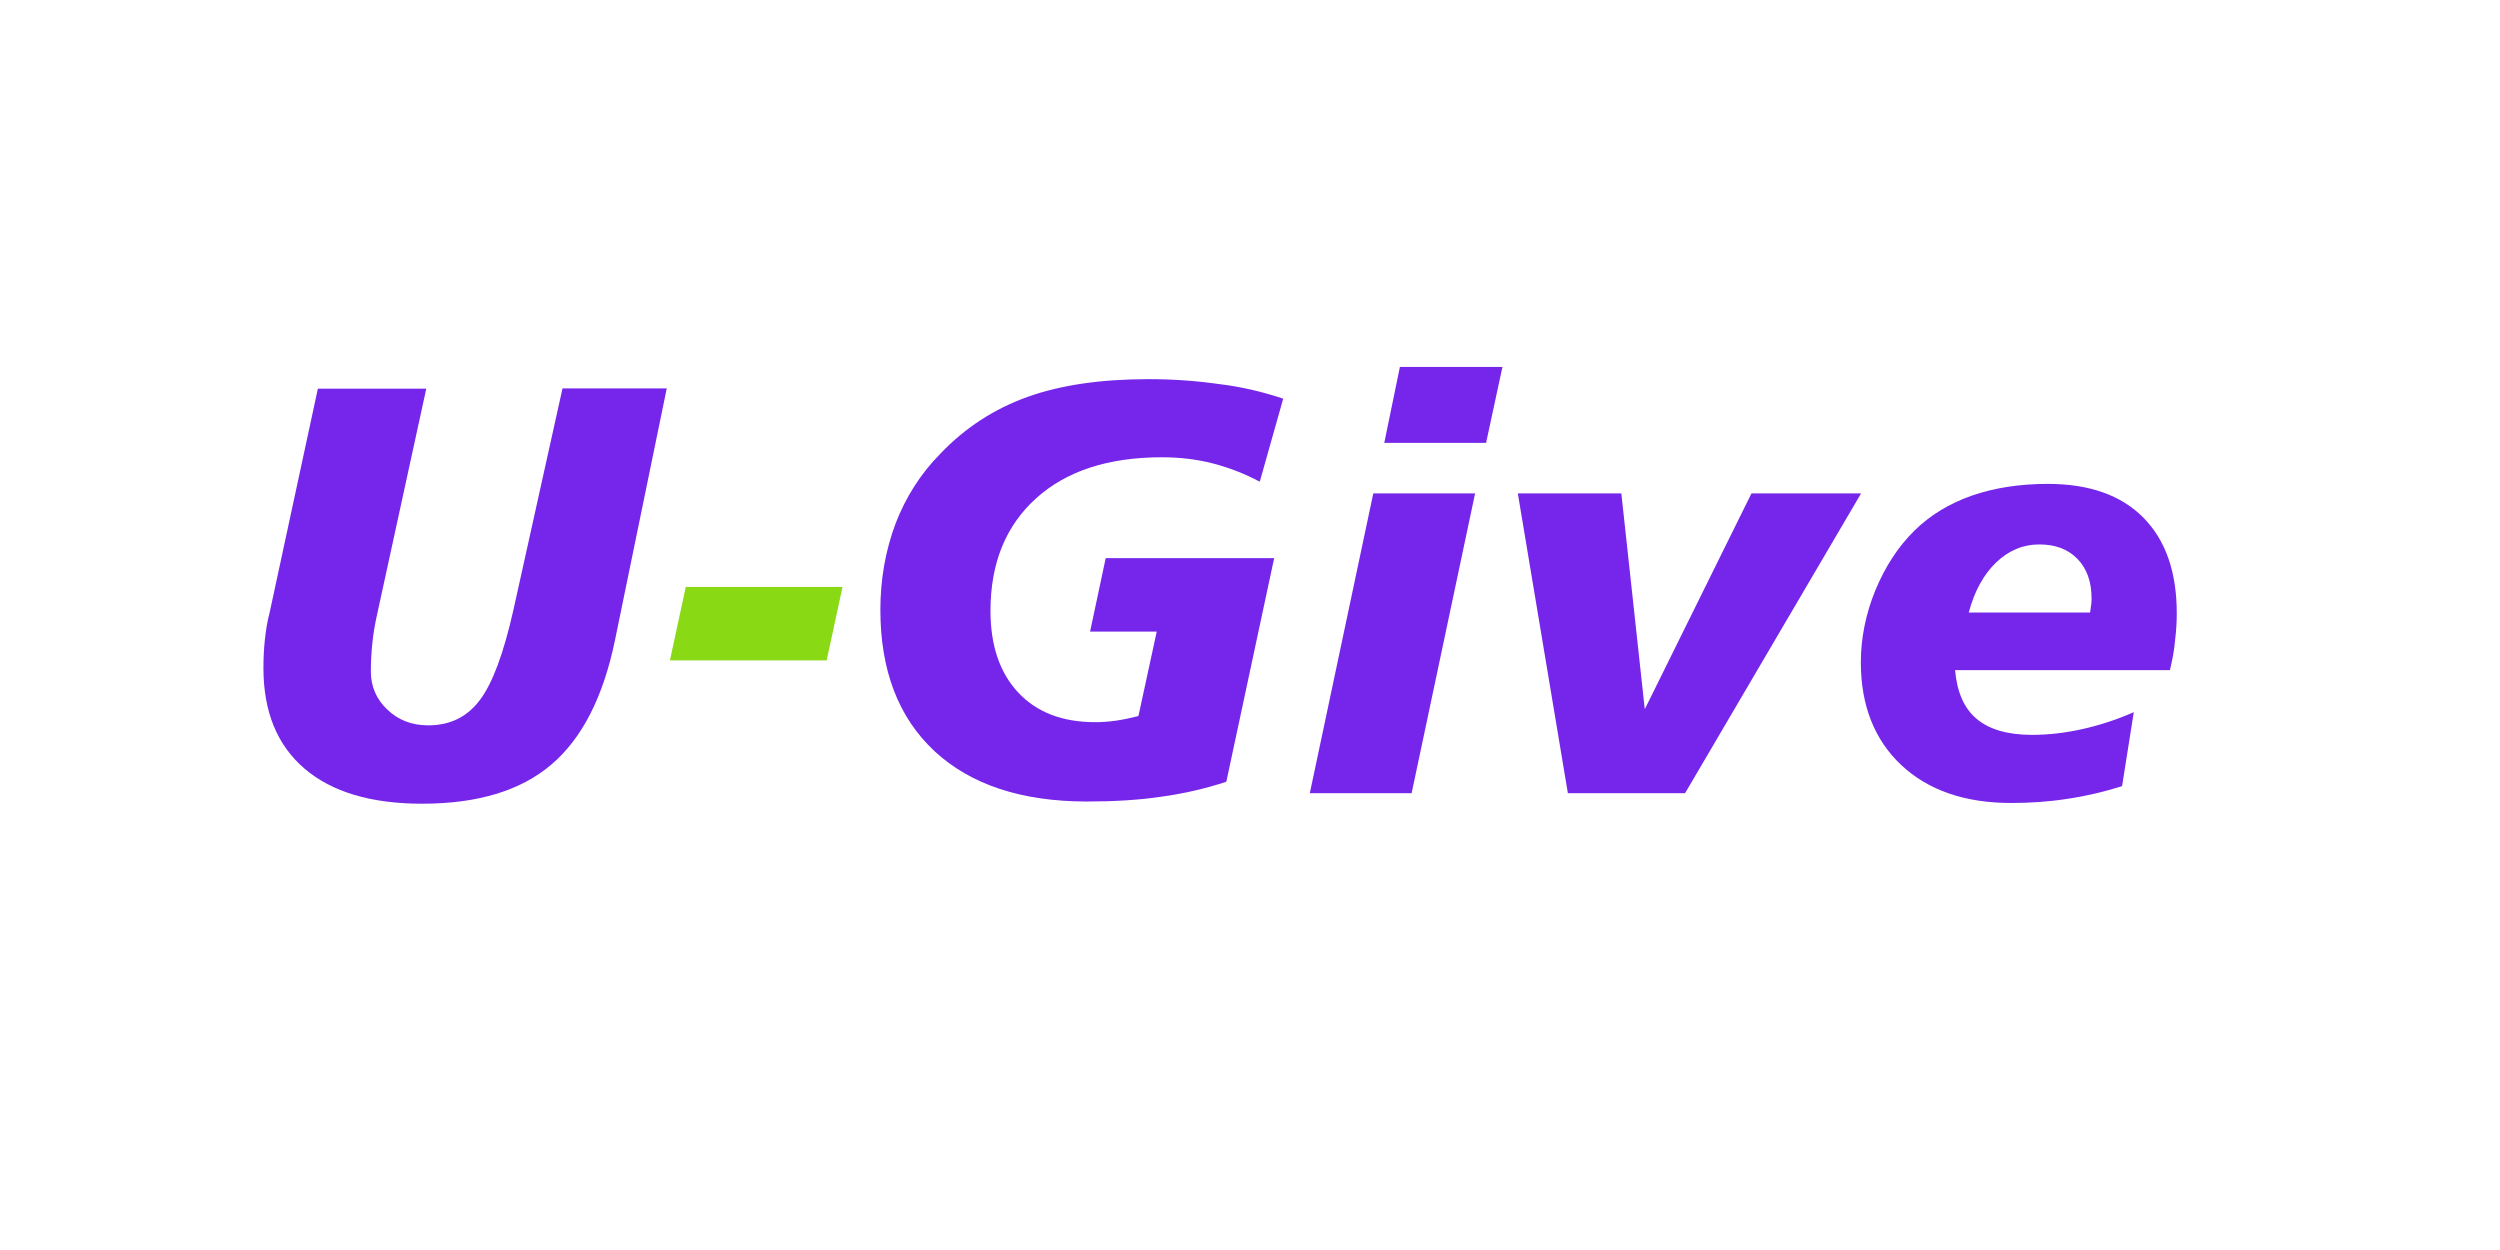
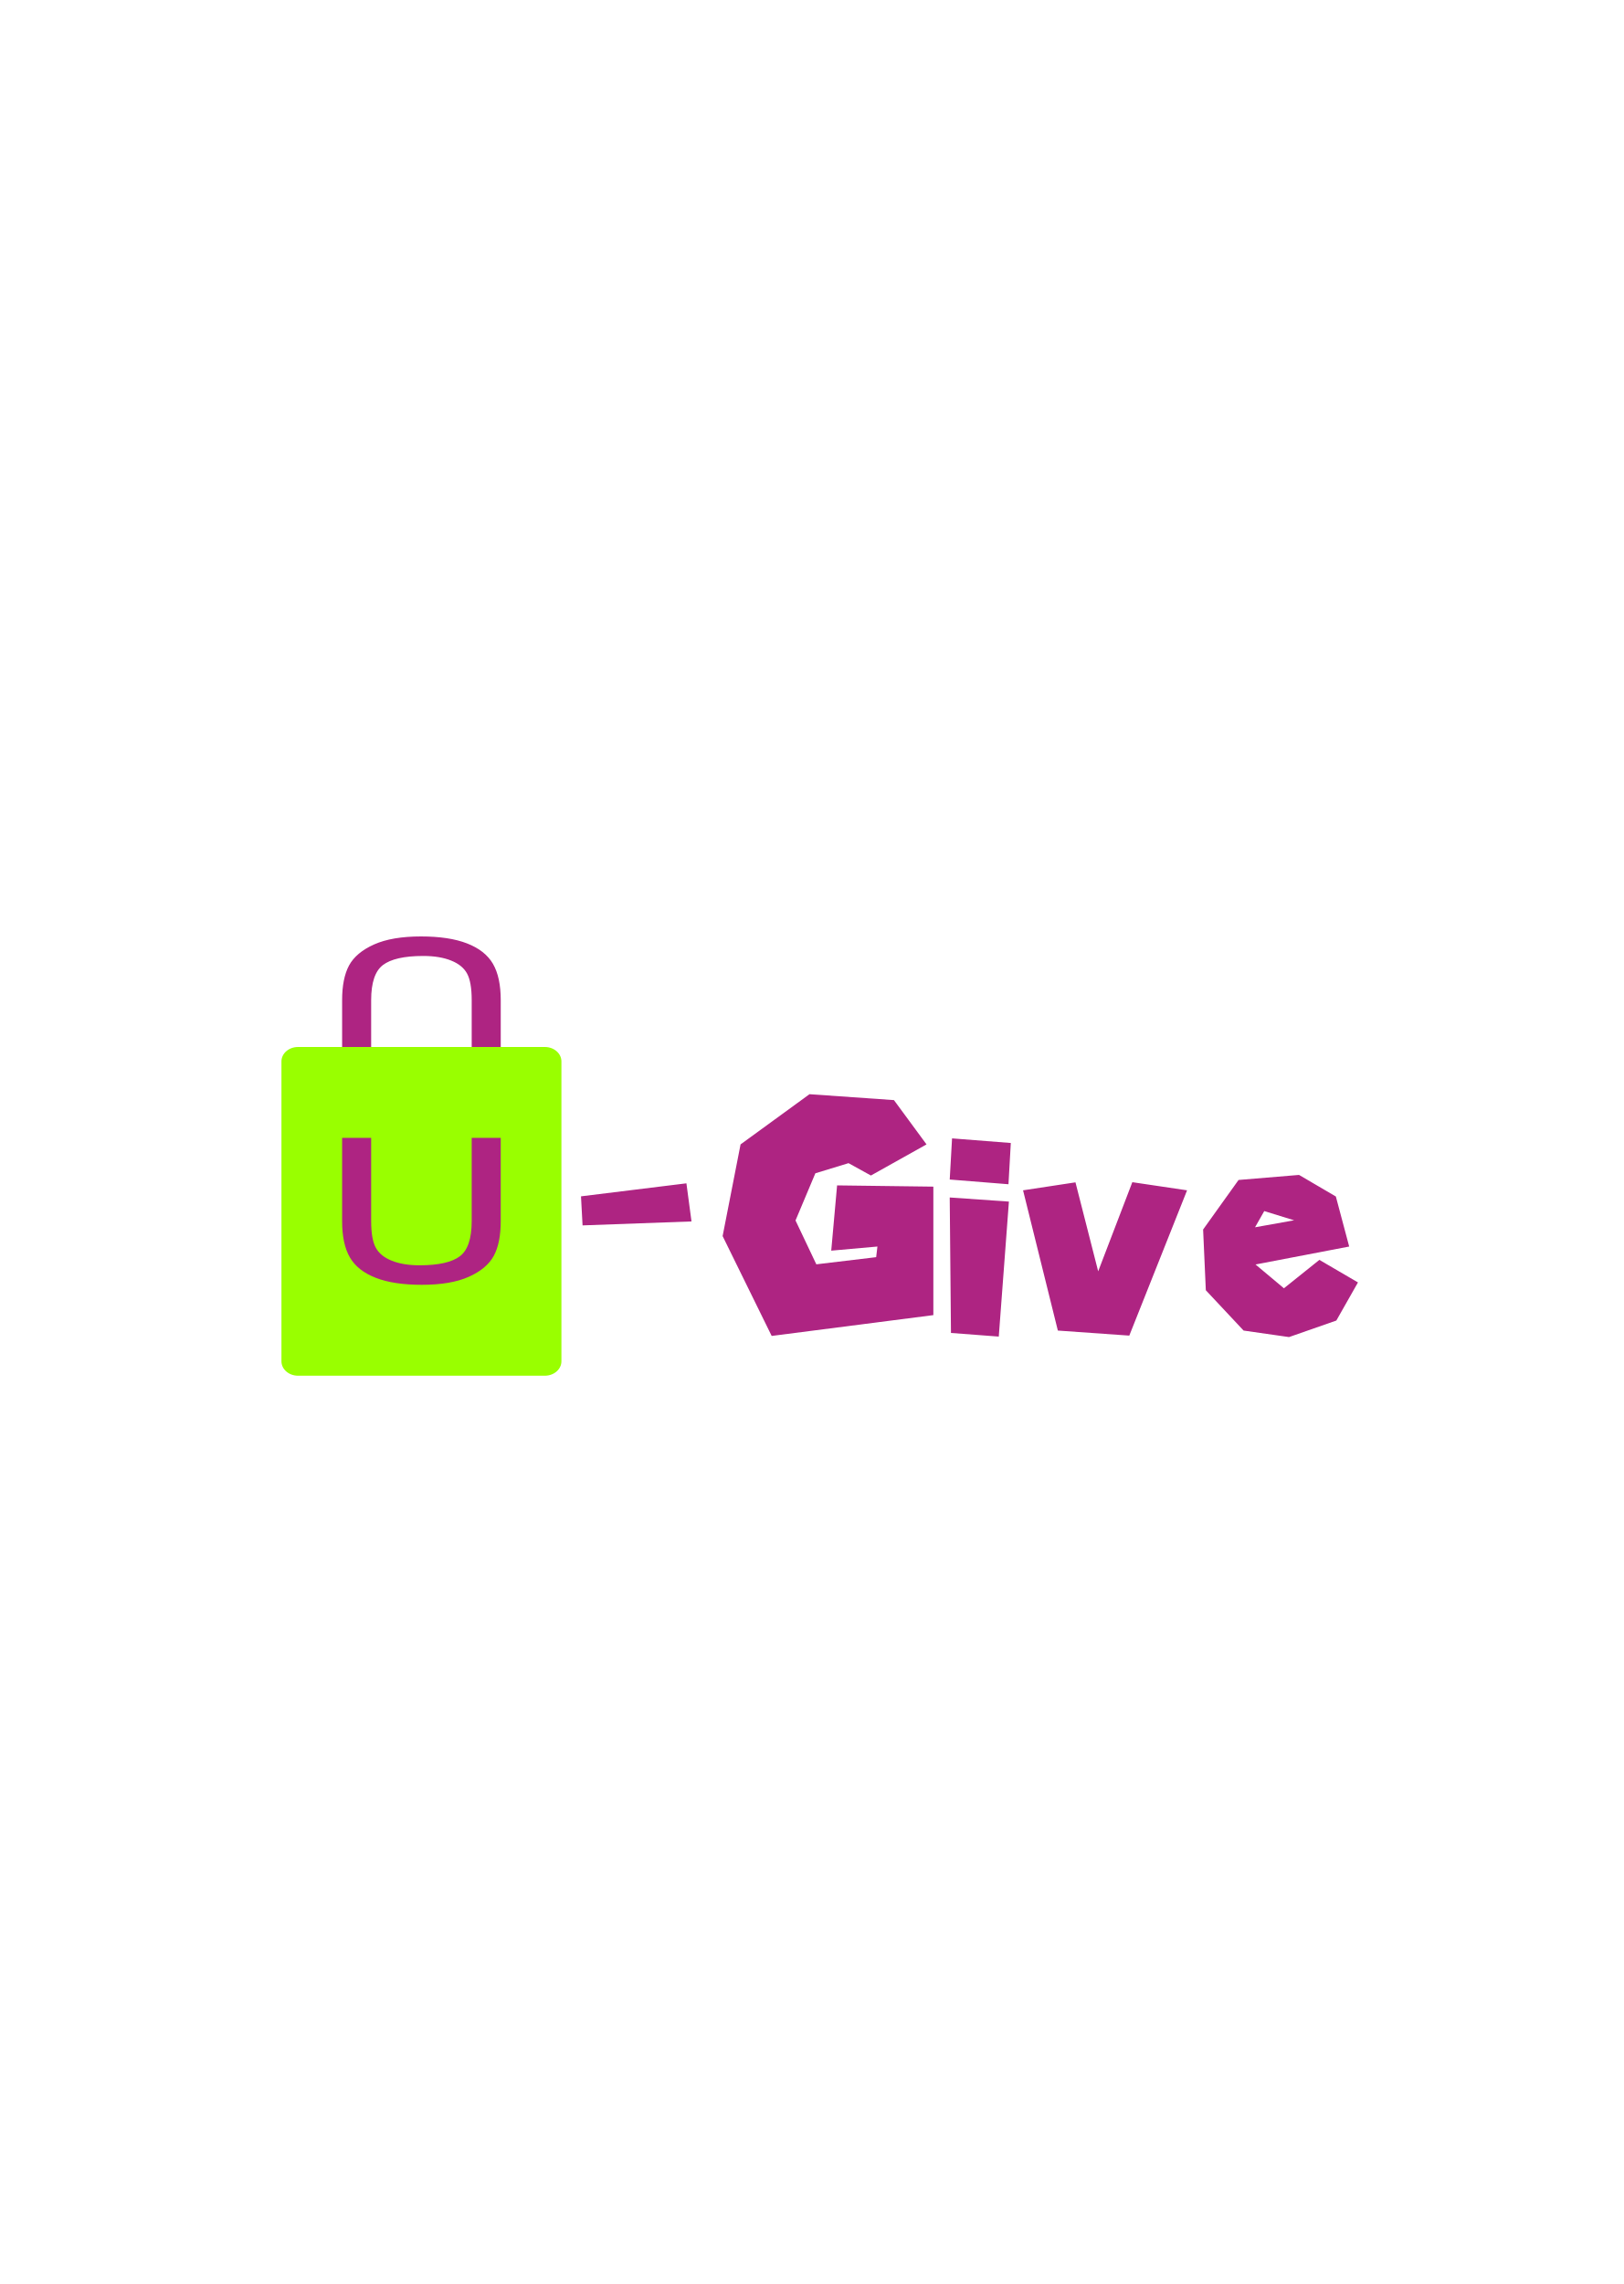
- <svg xmlns="http://www.w3.org/2000/svg" version="1.1" id="Слой_2" x="0px" y="0px" viewBox="0 0 1024 512" style="enable-background:new 0 0 1024 512;" xml:space="preserve">
-   <style type="text/css">
- 	.st0{fill:#7626EA;}
- 	.st1{fill:#89D915;}
- </style>
-   <path class="st0" d="M130.2,159.2h44.4l-20.1,92.3c-0.9,4-1.6,8-2,12c-0.4,3.9-0.6,7.8-0.6,11.5c0,6.2,2.3,11.5,6.8,15.7  c4.5,4.3,10.1,6.4,16.7,6.4c8.9,0,15.9-3.4,21.1-10.3c5.2-6.8,9.8-19.2,13.8-37l20.1-90.7h42.7l-21.2,103.1  c-4.8,23.3-13.5,40.3-26.1,51c-12.6,10.7-30.2,16-52.9,16c-20.9,0-37-4.8-48.2-14.4c-11.2-9.6-16.8-23.3-16.8-41.2  c0-4,0.2-7.9,0.6-11.7c0.4-3.8,1-7.4,1.9-10.8L130.2,159.2z" />
-   <path class="st1" d="M280.9,240.4h64.2l-6.5,30.1h-64.2L280.9,240.4z" />
-   <path class="st0" d="M525.6,163.3l-9.6,34c-6.2-3.3-12.7-5.8-19.3-7.5c-6.6-1.7-13.6-2.5-20.8-2.5c-21.9,0-39.1,5.6-51.5,16.8  c-12.4,11.2-18.7,26.5-18.7,46.1c0,14.2,3.8,25.4,11.4,33.5c7.6,8.1,18.1,12.1,31.5,12.1c2.7,0,5.5-0.2,8.4-0.6  c2.9-0.4,6-1.1,9.3-1.9l7.5-34.6h-27.3l6.4-30.1h69l-19.6,91.6c-8.2,2.7-17,4.8-26.4,6.1c-9.3,1.4-19.6,2-30.7,2  c-26.8,0-47.6-6.9-62.4-20.6c-14.8-13.8-22.2-33.1-22.2-57.9c0-12.6,2.1-24.3,6.2-35.3c4.2-10.9,10.3-20.5,18.4-28.7  c10.1-10.6,22-18.3,35.6-23.2c13.6-4.9,30.2-7.3,49.7-7.3c10,0,19.6,0.7,28.7,2C508.5,158.4,517.2,160.5,525.6,163.3z" />
-   <polygon class="st0" points="562.5,202.1 604.2,202.1 578.2,324.9 536.5,324.9 " />
-   <polygon class="st0" points="573.4,150.3 615.4,150.3 608.7,181.4 567,181.4 " />
-   <path class="st0" d="M621.7,202.1h42.4l9.6,88.4l43.7-88.4h44.9l-72.1,122.8h-48L621.7,202.1z" />
-   <path class="st0" d="M888.8,274.5h-88c0.8,9,3.7,15.7,8.9,20c5.1,4.3,12.7,6.5,22.6,6.5c6.8,0,13.7-0.8,20.8-2.4  c7.1-1.6,14.1-3.9,20.9-6.9l-4.8,30.3c-7.3,2.3-14.8,4.1-22.4,5.2c-7.6,1.2-15.3,1.7-23,1.7c-19,0-34-5.2-45-15.5  c-11-10.3-16.6-24.4-16.6-42.1c0-9.9,2-19.8,5.9-29.4c4-9.7,9.3-17.9,16-24.5c6.5-6.4,14.4-11.2,23.6-14.4  c9.2-3.2,19.6-4.8,31.1-4.8c16.9,0,30,4.6,39.1,13.8c9.1,9.2,13.7,22.2,13.7,39.2c0,3.5-0.2,7.2-0.7,11.1  C890.6,266.2,889.8,270.3,888.8,274.5z M856.1,250.9c0.2-1.6,0.4-2.7,0.5-3.6c0.1-0.8,0.1-1.5,0.1-2.2c0-6.8-1.9-12.2-5.8-16.2  c-3.9-4-9.1-5.9-15.6-5.9c-6.7,0-12.6,2.5-17.7,7.4c-5.1,4.9-8.9,11.8-11.2,20.5H856.1z" />
+ <svg xmlns="http://www.w3.org/2000/svg" xml:space="preserve" width="214mm" height="301mm" version="1.1" style="shape-rendering:geometricPrecision; text-rendering:geometricPrecision; image-rendering:optimizeQuality; fill-rule:evenodd; clip-rule:evenodd" viewBox="0 0 21400 30100">
+   <defs>
+     <style type="text/css">
+    
+     .str0 {stroke:#AE2482;stroke-width:35.28;stroke-miterlimit:22.926}
+     .fil2 {fill:#99FF00}
+     .fil1 {fill:#AE2482;fill-rule:nonzero}
+     .fil0 {fill:#AE2482;fill-rule:nonzero}
+    
+   </style>
+   </defs>
+   <g id="Слой_x0020_1">
+     <path class="fil0" d="M7679.19 16149.02l-20.72 -382.95 1389.63 -171.47 67.16 502.27 -1436.07 52.15zm4533.99 -1067.41l-733.04 410.1 -295.08 -162.89 -437.25 133.6 -261.49 621.59 274.35 578 788.77 -94.31 16.43 -140.04 -608.72 54.3 77.16 -860.21 1268.89 16.43 0 1693.28 -2131.25 274.36 -646.59 -1316.05 236.49 -1208.16 908.8 -661.59 1113.13 77.87 429.4 583.72zm305.79 699.46l16.43 1785.45 630.16 47.87 133.61 -1779.02 -780.2 -54.3zm805.2 -718.03l-30.72 543.7 -774.48 -62.16 30.72 -542.27 774.48 60.73zm161.47 623.72l690.89 -105.02 299.36 1172.43 450.11 -1174.58 721.61 107.17 -761.62 1914.77 -941.66 -66.45 -458.69 -1848.32zm4123.17 81.45l-485.12 -284.35 -797.34 66.44 -467.26 653.02 35.72 800.2 497.98 531.56 598.73 85.74 623.72 -217.91 285.08 -502.27 -508.7 -297.22 -467.26 374.38 -374.38 -313.65 1234.59 -236.49 -175.76 -659.45zm-943.8 192.19l393.67 121.46 -515.13 92.17 121.46 -213.63z" />
+     <path class="fil1 str0" d="M4874.85 14260.01l-347.49 0 0 -1079.96c0,-188.05 29.87,-337.35 89,-447.92 59.75,-110.13 167.05,-200.23 321.88,-269.45 155.46,-69.21 358.45,-104.03 610.83,-104.03 244.47,0 445.03,30.03 600.48,90.54 156.05,60.51 267.01,147.56 333.45,262.05 66.45,114.48 99.98,270.75 99.98,468.81l0 1079.96 -347.49 0 0 -1079.53c0,-162.36 -21.33,-282.5 -63.4,-359.11 -42.05,-77.05 -113.99,-136.69 -217.01,-178.04 -102.42,-41.79 -228,-62.68 -376.14,-62.68 -253.59,0 -434.65,41.35 -542.55,123.62 -107.91,82.71 -161.54,241.15 -161.54,476.21l0 1079.53z" />
+     <rect class="fil2" x="3709.97" y="13797.9" width="3690.47" height="4332.12" rx="218.36" ry="189.73" />
+     <path class="fil1 str0" d="M6235.42 15013.1l347.48 0 0 1079.96c0,188.05 -29.87,337.35 -89,447.92 -59.74,110.13 -167.04,200.23 -321.88,269.45 -155.45,69.21 -358.45,104.03 -610.82,104.03 -244.47,0 -445.03,-30.03 -600.48,-90.54 -156.05,-60.51 -267.01,-147.56 -333.45,-262.05 -66.45,-114.48 -99.98,-270.75 -99.98,-468.81l0 -1079.96 347.48 0 0 1079.53c0,162.36 21.33,282.5 63.4,359.11 42.06,77.05 114,136.69 217.02,178.04 102.41,41.79 227.99,62.68 376.13,62.68 253.6,0 434.65,-41.35 542.56,-123.62 107.9,-82.71 161.54,-241.15 161.54,-476.21l0 -1079.53z" />
+   </g>
</svg>
